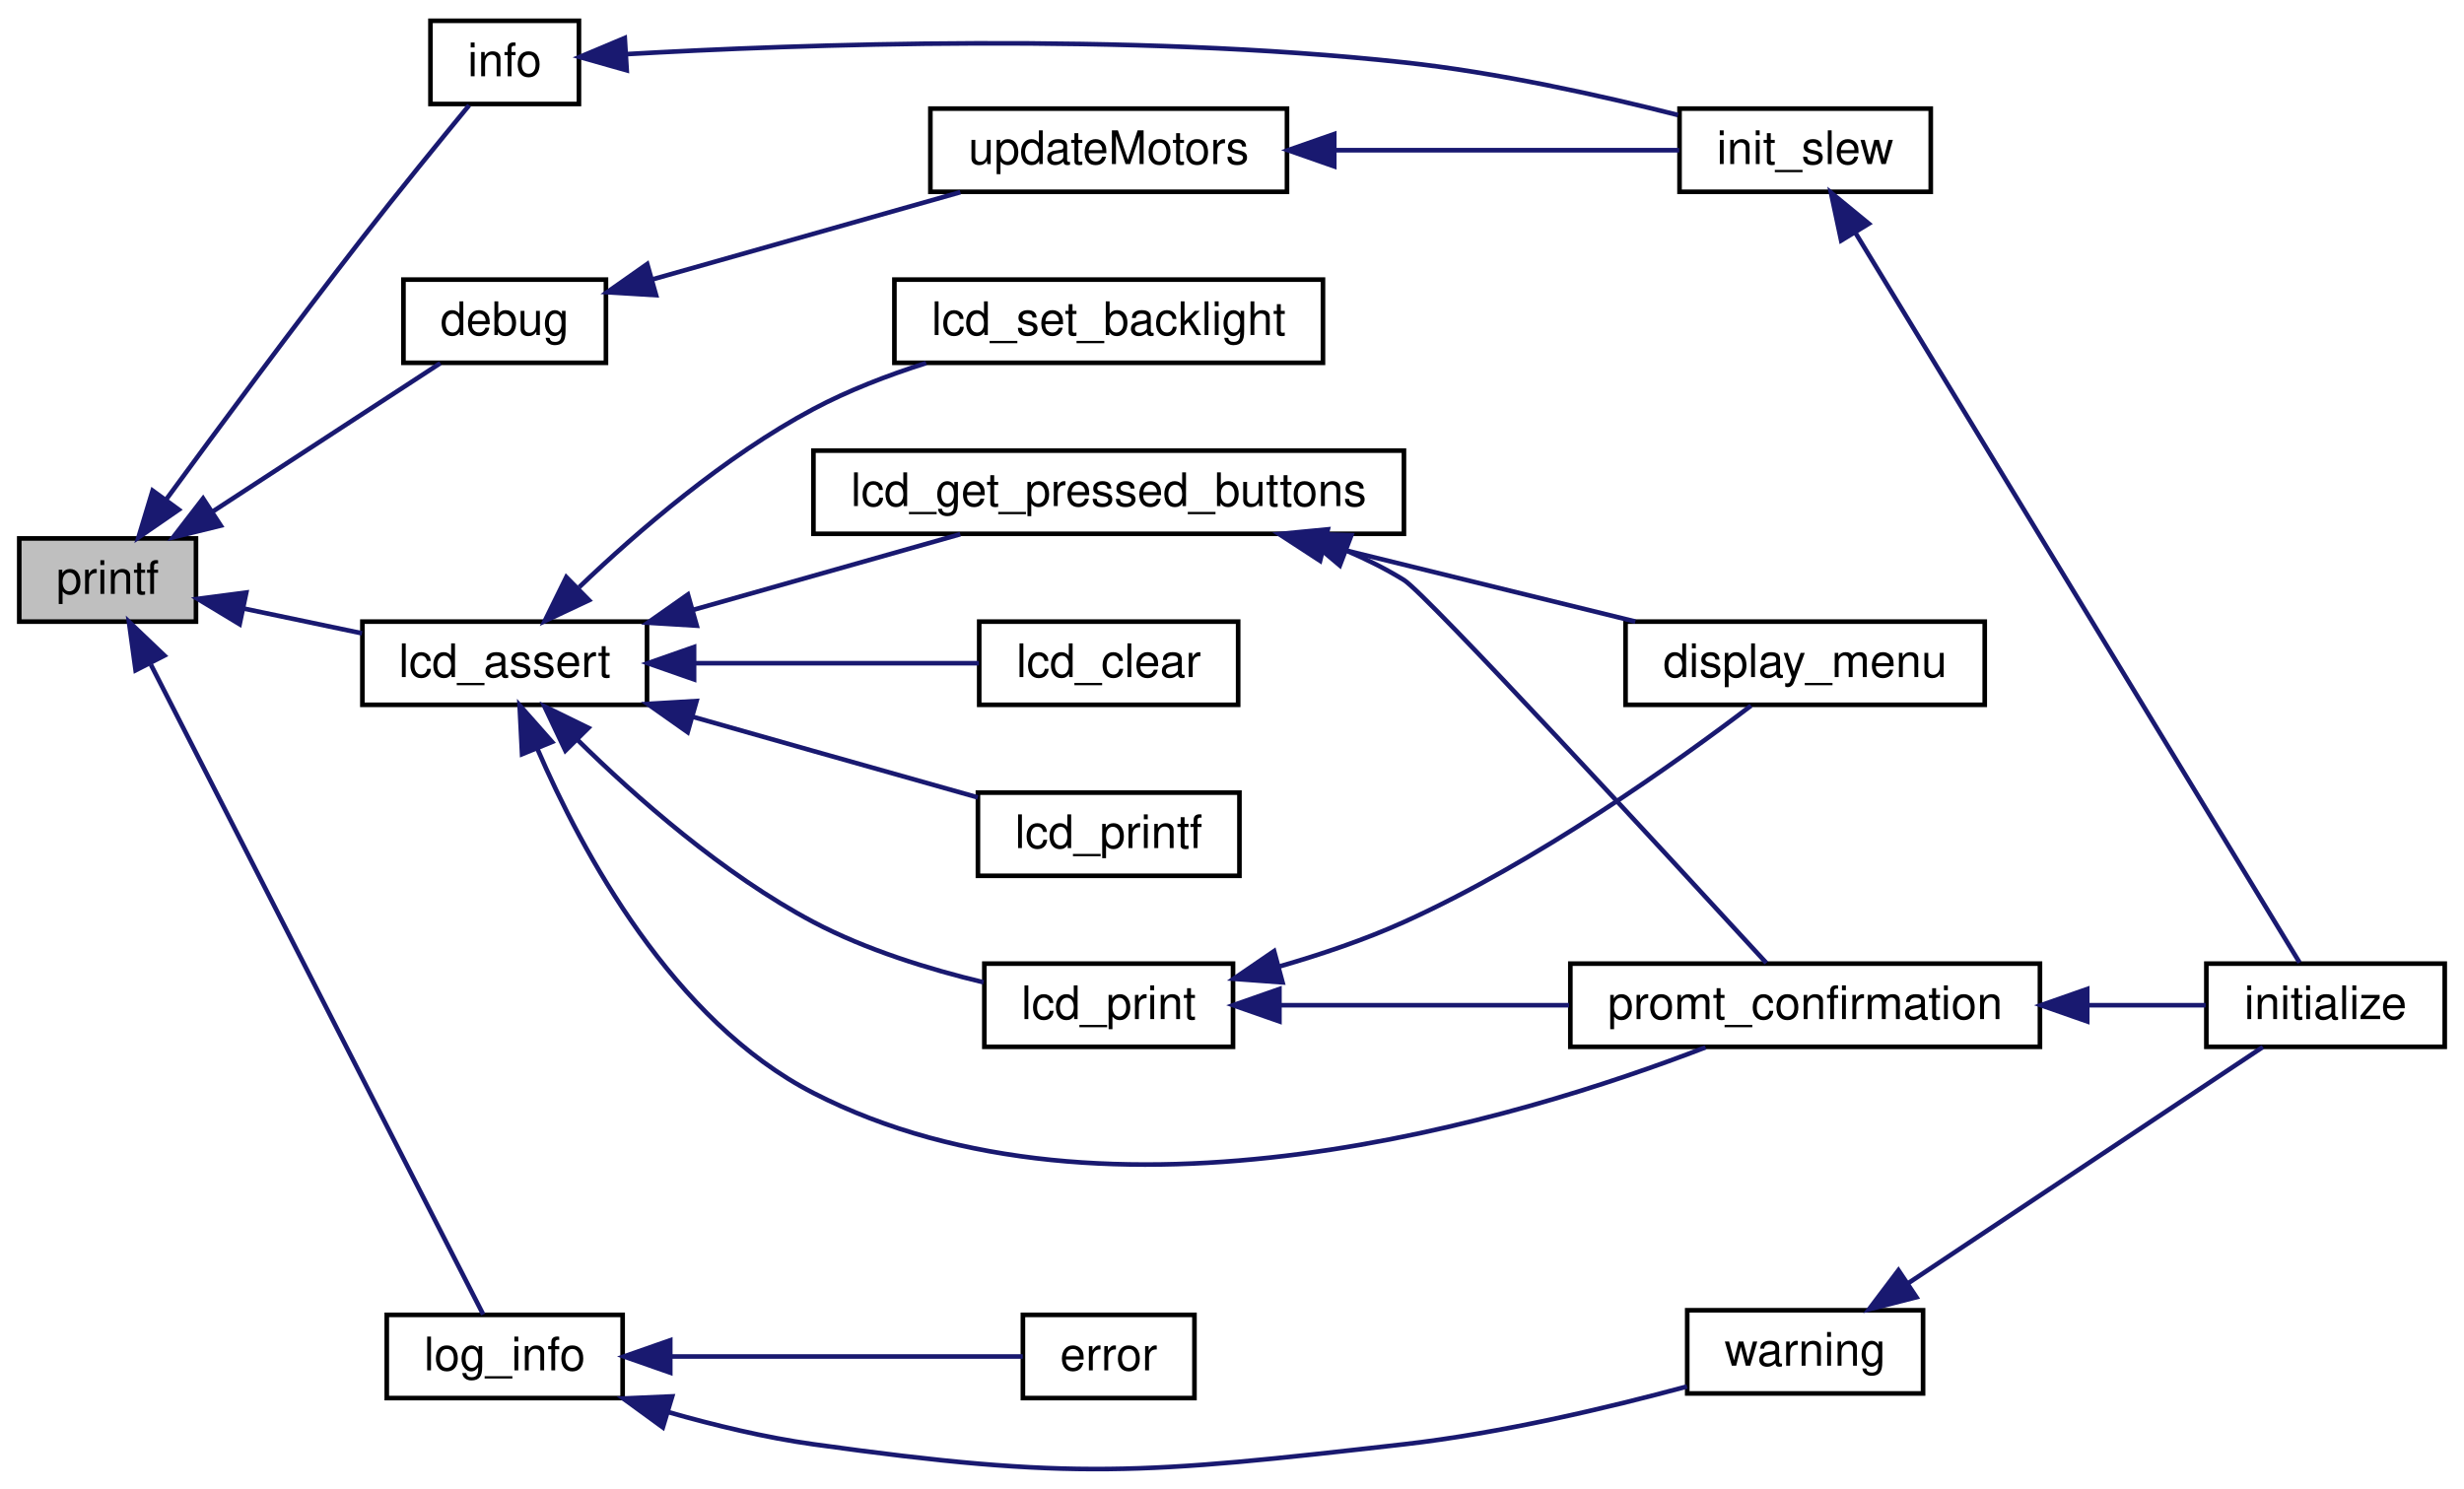
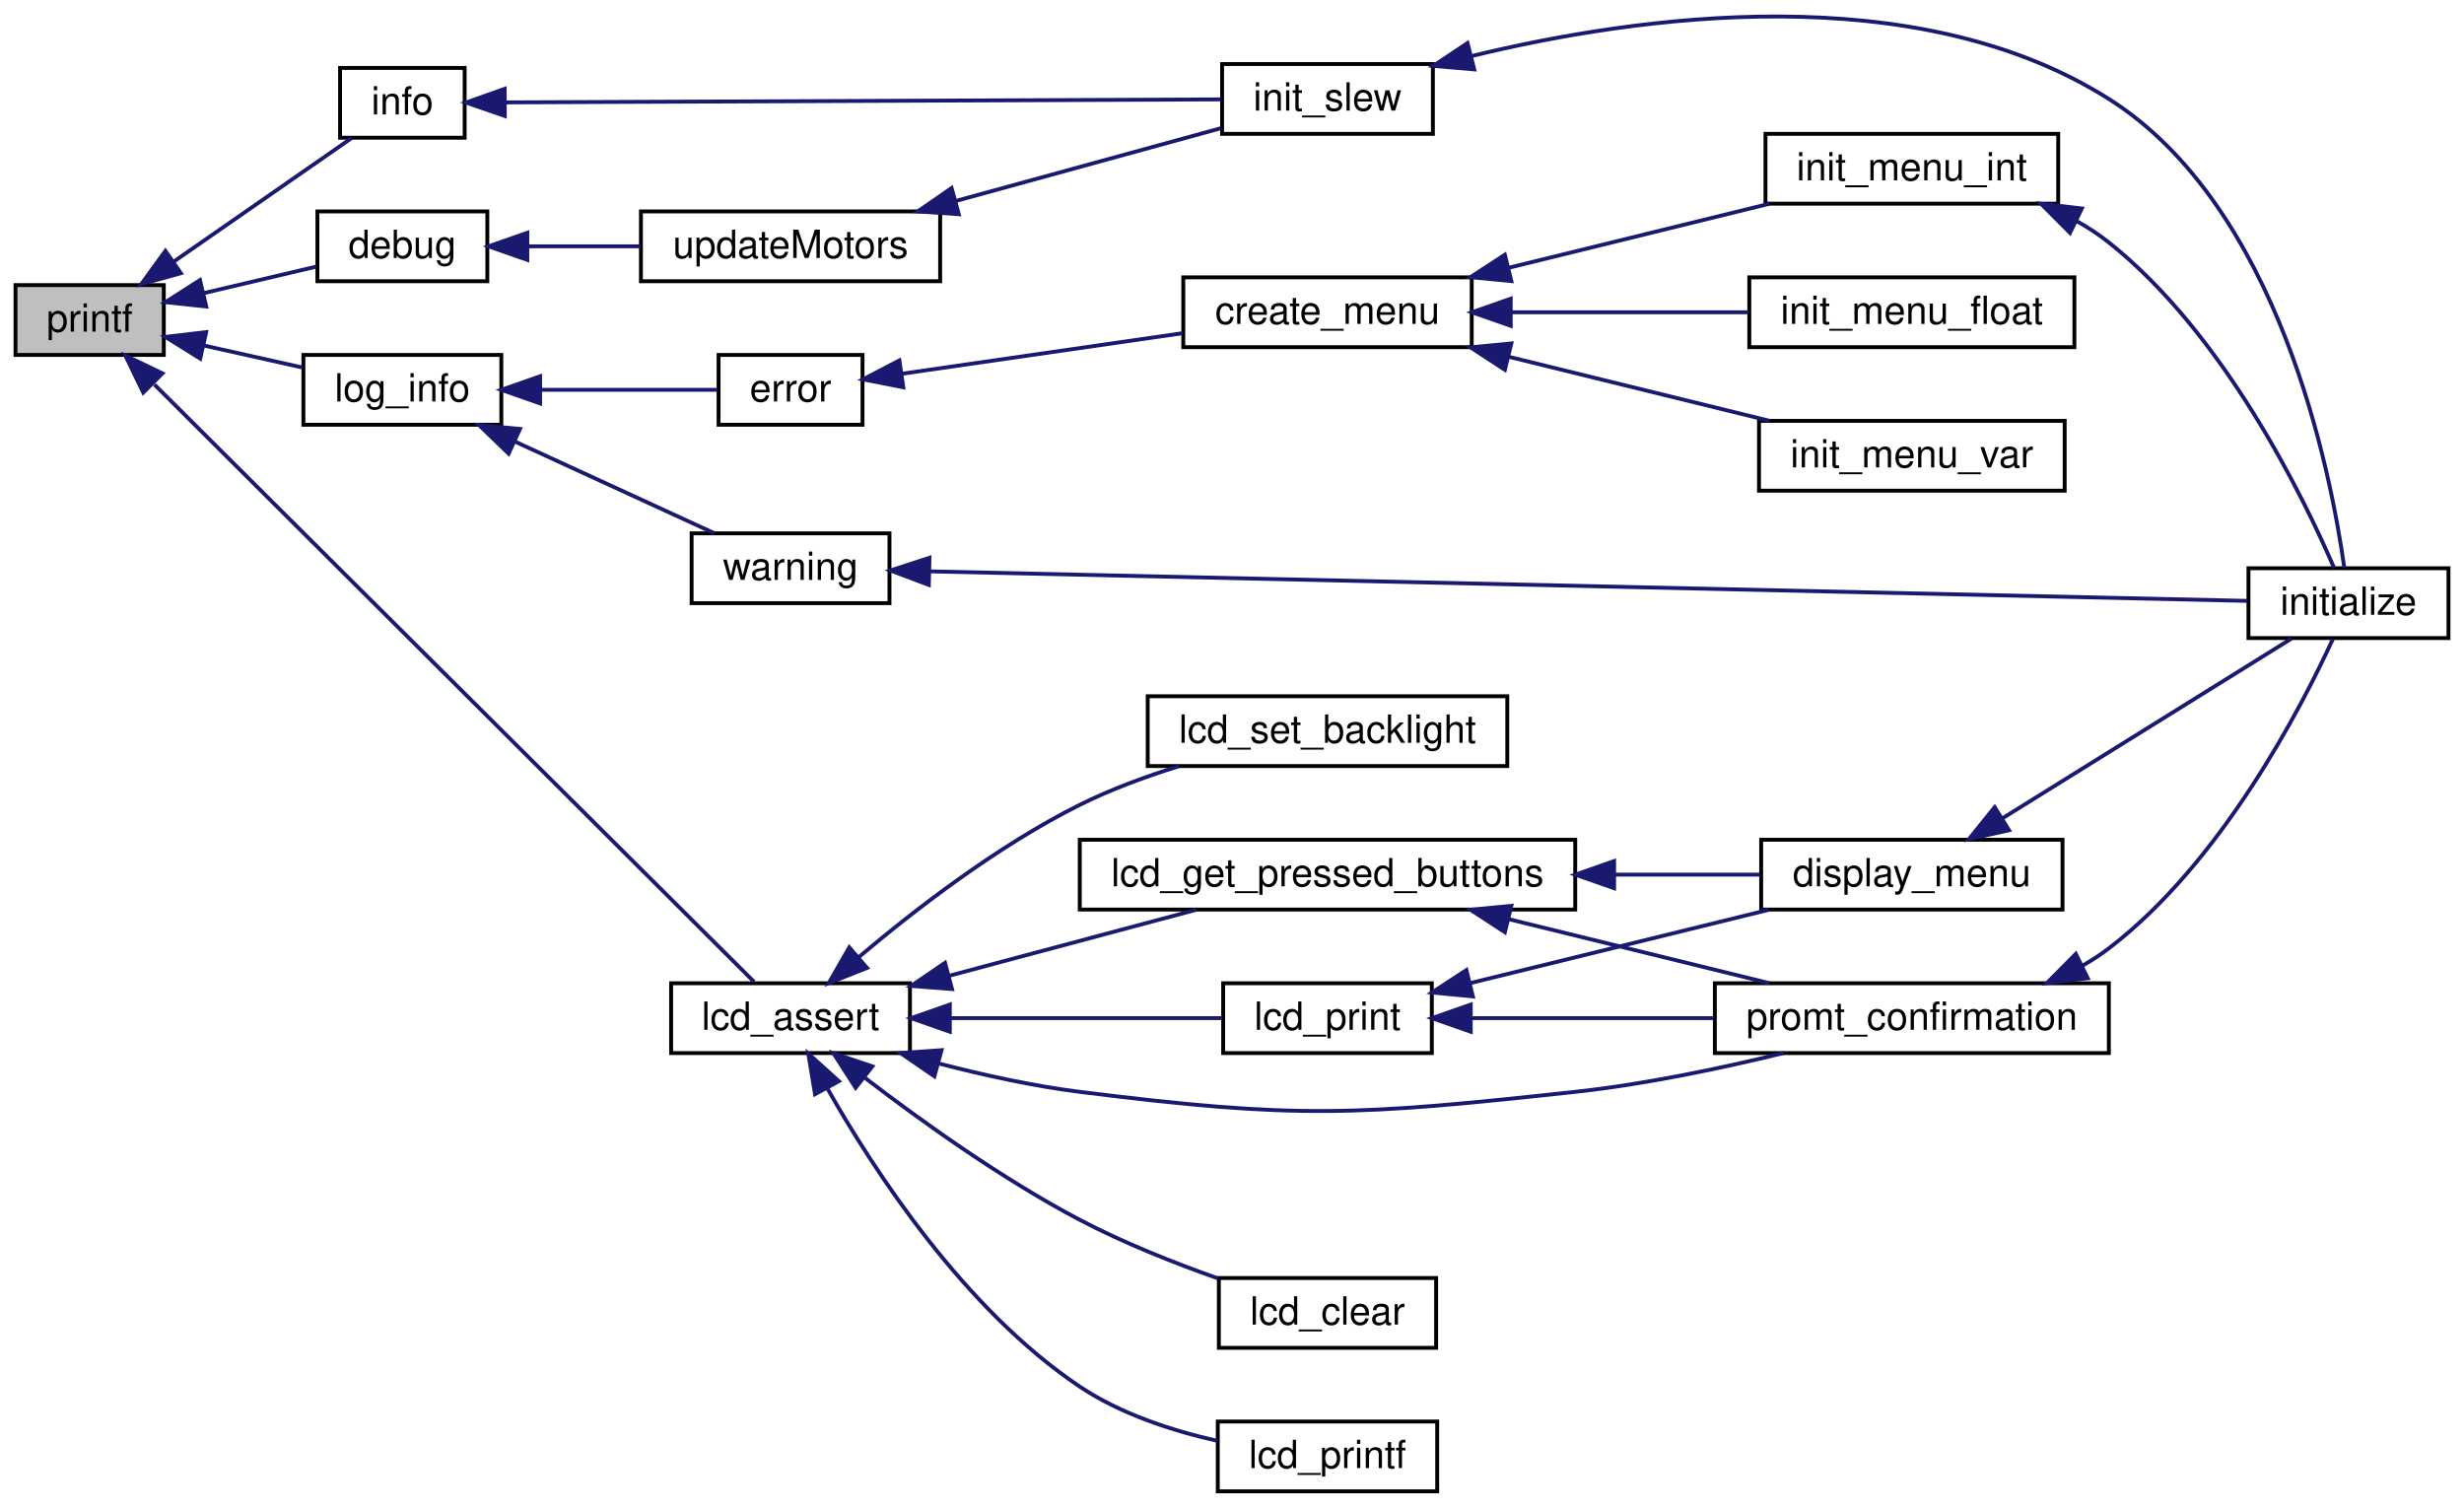
- <svg xmlns="http://www.w3.org/2000/svg" xmlns:xlink="http://www.w3.org/1999/xlink" width="533pt" height="322pt" viewBox="0.00 0.00 532.72 322.03">
-   <g id="graph0" class="graph" transform="scale(1 1) rotate(0) translate(4 318.0254)">
+ <svg xmlns="http://www.w3.org/2000/svg" xmlns:xlink="http://www.w3.org/1999/xlink" width="635pt" height="389pt" viewBox="0.00 0.00 635.32 388.82">
+   <g id="graph0" class="graph" transform="scale(1 1) rotate(0) translate(4 384.8235)">
    <g id="node1" class="node">
-       <polygon fill="#bfbfbf" stroke="#000000" points="0,-183.525 0,-201.525 38.231,-201.525 38.231,-183.525 0,-183.525" />
-       <text text-anchor="middle" x="19.116" y="-189.525" font-family="Helvetica,sans-Serif" font-size="10.00" fill="#000000">printf</text>
+       <polygon fill="#bfbfbf" stroke="#000000" points="0,-293.5 0,-311.5 38.231,-311.5 38.231,-293.5 0,-293.5" />
+       <text text-anchor="middle" x="19.116" y="-299.5" font-family="Helvetica,sans-Serif" font-size="10.00" fill="#000000">printf</text>
    </g>
    <g id="node2" class="node">
      <g id="a_node2">
        <a xlink:href="log_8c.html#af3668f40d1ad1b4f3418869ac9a31f34" target="_top" xlink:title="prints a info message ">
-           <polygon fill="none" stroke="#000000" points="83.116,-239.525 83.116,-257.525 126.923,-257.525 126.923,-239.525 83.116,-239.525" />
-           <text text-anchor="middle" x="105.019" y="-245.525" font-family="Helvetica,sans-Serif" font-size="10.00" fill="#000000">debug</text>
+           <polygon fill="none" stroke="#000000" points="77.842,-312.5 77.842,-330.5 121.65,-330.5 121.65,-312.5 77.842,-312.5" />
+           <text text-anchor="middle" x="99.746" y="-318.5" font-family="Helvetica,sans-Serif" font-size="10.00" fill="#000000">debug</text>
        </a>
      </g>
    </g>
    <g id="edge1" class="edge">
-       <path fill="none" stroke="#191970" d="M41.891,-207.373C57.537,-217.572 77.805,-230.784 91.098,-239.45" />
-       <polygon fill="#191970" stroke="#191970" points="43.59,-204.302 33.301,-201.773 39.767,-210.166 43.59,-204.302" />
+       <path fill="none" stroke="#191970" d="M48.567,-309.44C58.144,-311.697 68.606,-314.162 77.56,-316.272" />
+       <polygon fill="#191970" stroke="#191970" points="49.17,-305.986 38.634,-307.099 47.565,-312.8 49.17,-305.986" />
    </g>
    <g id="node6" class="node">
      <g id="a_node6">
        <a xlink:href="log_8c.html#a1606d750e1bb8de9f9e917172bba3382" target="_top" xlink:title="prints a info message ">
-           <polygon fill="none" stroke="#000000" points="88.958,-295.525 88.958,-313.525 121.081,-313.525 121.081,-295.525 88.958,-295.525" />
-           <text text-anchor="middle" x="105.019" y="-301.525" font-family="Helvetica,sans-Serif" font-size="10.00" fill="#000000">info</text>
+           <polygon fill="none" stroke="#000000" points="83.685,-349.5 83.685,-367.5 115.808,-367.5 115.808,-349.5 83.685,-349.5" />
+           <text text-anchor="middle" x="99.746" y="-355.5" font-family="Helvetica,sans-Serif" font-size="10.00" fill="#000000">info</text>
        </a>
      </g>
    </g>
    <g id="edge5" class="edge">
-       <path fill="none" stroke="#191970" d="M31.898,-210.105C42.943,-225.194 59.418,-247.46 74.231,-266.525 81.942,-276.449 91.027,-287.599 97.321,-295.241" />
-       <polygon fill="#191970" stroke="#191970" points="34.508,-207.744 25.785,-201.729 28.853,-211.87 34.508,-207.744" />
+       <path fill="none" stroke="#191970" d="M40.906,-317.634C55.533,-327.793 74.319,-340.84 86.679,-349.425" />
+       <polygon fill="#191970" stroke="#191970" points="42.64,-314.577 32.43,-311.747 38.647,-320.326 42.64,-314.577" />
    </g>
    <g id="node7" class="node">
      <g id="a_node7">
        <a xlink:href="lcd_8c.html#a07f04b524b5ded617d5f193db05ba0ad" target="_top" xlink:title="Asserts the lcd is initialized Works by checking is the File *lcd_port is the default NULL value and ...">
-           <polygon fill="none" stroke="#000000" points="74.231,-165.525 74.231,-183.525 135.808,-183.525 135.808,-165.525 74.231,-165.525" />
-           <text text-anchor="middle" x="105.019" y="-171.525" font-family="Helvetica,sans-Serif" font-size="10.00" fill="#000000">lcd_assert</text>
+           <polygon fill="none" stroke="#000000" points="169.046,-113.5 169.046,-131.5 230.623,-131.5 230.623,-113.5 169.046,-113.5" />
+           <text text-anchor="middle" x="199.834" y="-119.5" font-family="Helvetica,sans-Serif" font-size="10.00" fill="#000000">lcd_assert</text>
        </a>
      </g>
    </g>
    <g id="edge7" class="edge">
-       <path fill="none" stroke="#191970" d="M48.562,-186.355C56.817,-184.626 65.812,-182.741 74.147,-180.994" />
-       <polygon fill="#191970" stroke="#191970" points="47.678,-182.964 38.609,-188.441 49.114,-189.816 47.678,-182.964" />
+       <path fill="none" stroke="#191970" d="M35.826,-285.856C72.971,-248.859 161.4,-160.782 190.426,-131.871" />
+       <polygon fill="#191970" stroke="#191970" points="32.941,-283.789 28.326,-293.326 37.881,-288.749 32.941,-283.789" />
    </g>
    <g id="node15" class="node">
      <g id="a_node15">
        <a xlink:href="log_8c.html#afff22aff6749311a684a559cac3ac8bd" target="_top" xlink:title="log_info">
-           <polygon fill="none" stroke="#000000" points="79.505,-15.525 79.505,-33.525 130.534,-33.525 130.534,-15.525 79.505,-15.525" />
-           <text text-anchor="middle" x="105.019" y="-21.525" font-family="Helvetica,sans-Serif" font-size="10.00" fill="#000000">log_info</text>
-         </a>
-       </g>
-     </g>
-     <g id="edge19" class="edge">
-       <path fill="none" stroke="#191970" d="M28.48,-174.212C46.799,-138.386 86.773,-60.21 100.378,-33.602" />
-       <polygon fill="#191970" stroke="#191970" points="25.171,-172.996 23.734,-183.493 31.403,-176.183 25.171,-172.996" />
+           <polygon fill="none" stroke="#000000" points="74.231,-275.5 74.231,-293.5 125.261,-293.5 125.261,-275.5 74.231,-275.5" />
+           <text text-anchor="middle" x="99.746" y="-281.5" font-family="Helvetica,sans-Serif" font-size="10.00" fill="#000000">log_info</text>
+         </a>
+       </g>
+     </g>
+     <g id="edge20" class="edge">
+       <path fill="none" stroke="#191970" d="M48.407,-295.961C56.787,-294.09 65.855,-292.066 74.005,-290.246" />
+       <polygon fill="#191970" stroke="#191970" points="47.631,-292.548 38.634,-298.143 49.156,-299.38 47.631,-292.548" />
    </g>
    <g id="node3" class="node">
      <g id="a_node3">
        <a xlink:href="slew_8c.html#a807a87c5df438fde21c1e8213906695b" target="_top" xlink:title="Closes the distance between the desired motor value and the current motor value by half for each moto...">
-           <polygon fill="none" stroke="#000000" points="197.108,-276.525 197.108,-294.525 274.255,-294.525 274.255,-276.525 197.108,-276.525" />
-           <text text-anchor="middle" x="235.682" y="-282.525" font-family="Helvetica,sans-Serif" font-size="10.00" fill="#000000">updateMotors</text>
+           <polygon fill="none" stroke="#000000" points="161.261,-312.5 161.261,-330.5 238.408,-330.5 238.408,-312.5 161.261,-312.5" />
+           <text text-anchor="middle" x="199.834" y="-318.5" font-family="Helvetica,sans-Serif" font-size="10.00" fill="#000000">updateMotors</text>
        </a>
      </g>
    </g>
    <g id="edge2" class="edge">
-       <path fill="none" stroke="#191970" d="M136.893,-257.551C157.153,-263.288 183.292,-270.69 203.593,-276.439" />
-       <polygon fill="#191970" stroke="#191970" points="137.76,-254.159 127.185,-254.802 135.853,-260.894 137.76,-254.159" />
+       <path fill="none" stroke="#191970" d="M131.972,-321.5C141.269,-321.5 151.51,-321.5 161.156,-321.5" />
+       <polygon fill="#191970" stroke="#191970" points="131.959,-318 121.959,-321.5 131.959,-325 131.959,-318" />
    </g>
    <g id="node4" class="node">
      <g id="a_node4">
        <a xlink:href="slew_8c.html#a321758941d88b75783955c819bb75005" target="_top" xlink:title="Initializes the slew rate controller. ">
-           <polygon fill="none" stroke="#000000" points="359.176,-276.525 359.176,-294.525 413.526,-294.525 413.526,-276.525 359.176,-276.525" />
-           <text text-anchor="middle" x="386.351" y="-282.525" font-family="Helvetica,sans-Serif" font-size="10.00" fill="#000000">init_slew</text>
+           <polygon fill="none" stroke="#000000" points="311.107,-350.5 311.107,-368.5 365.457,-368.5 365.457,-350.5 311.107,-350.5" />
+           <text text-anchor="middle" x="338.282" y="-356.5" font-family="Helvetica,sans-Serif" font-size="10.00" fill="#000000">init_slew</text>
        </a>
      </g>
    </g>
    <g id="edge3" class="edge">
-       <path fill="none" stroke="#191970" d="M284.759,-285.525C309.437,-285.525 338.411,-285.525 359.088,-285.525" />
-       <polygon fill="#191970" stroke="#191970" points="284.483,-282.026 274.483,-285.525 284.483,-289.026 284.483,-282.026" />
+       <path fill="none" stroke="#191970" d="M242.524,-333.217C264.775,-339.324 291.336,-346.615 310.834,-351.966" />
+       <polygon fill="#191970" stroke="#191970" points="243.214,-329.777 232.645,-330.505 241.362,-336.527 243.214,-329.777" />
    </g>
    <g id="node5" class="node">
      <g id="a_node5">
        <a xlink:href="init_8c.html#a25a40b6614565f755233080a384c35f1" target="_top" xlink:title="initialize">
-           <polygon fill="none" stroke="#000000" points="473.147,-91.525 473.147,-109.525 524.718,-109.525 524.718,-91.525 473.147,-91.525" />
-           <text text-anchor="middle" x="498.932" y="-97.525" font-family="Helvetica,sans-Serif" font-size="10.00" fill="#000000">initialize</text>
+           <polygon fill="none" stroke="#000000" points="575.747,-220.5 575.747,-238.5 627.318,-238.5 627.318,-220.5 575.747,-220.5" />
+           <text text-anchor="middle" x="601.533" y="-226.5" font-family="Helvetica,sans-Serif" font-size="10.00" fill="#000000">initialize</text>
        </a>
      </g>
    </g>
    <g id="edge4" class="edge">
-       <path fill="none" stroke="#191970" d="M397.187,-267.719C420.677,-229.119 475.599,-138.868 493.315,-109.755" />
-       <polygon fill="#191970" stroke="#191970" points="394.143,-265.989 391.934,-276.351 400.123,-269.628 394.143,-265.989" />
+       <path fill="none" stroke="#191970" d="M375.346,-370.536C418.415,-381.023 489.928,-390.982 539.747,-359.5 583.686,-331.734 597.012,-263.267 600.465,-238.569" />
+       <polygon fill="#191970" stroke="#191970" points="376.118,-367.12 365.562,-368.024 374.378,-373.901 376.118,-367.12" />
    </g>
    <g id="edge6" class="edge">
-       <path fill="none" stroke="#191970" d="M131.301,-306.312C168.774,-308.454 239.656,-311.005 299.556,-304.525 319.646,-302.352 341.903,-297.428 358.848,-293.137" />
-       <polygon fill="#191970" stroke="#191970" points="131.418,-302.813 121.223,-305.699 130.992,-309.8 131.418,-302.813" />
+       <path fill="none" stroke="#191970" d="M126.416,-358.612C172.03,-358.803 264.569,-359.191 310.761,-359.385" />
+       <polygon fill="#191970" stroke="#191970" points="126.156,-355.111 116.142,-358.569 126.127,-362.111 126.156,-355.111" />
    </g>
    <g id="node8" class="node">
      <g id="a_node8">
        <a xlink:href="lcd_8c.html#ac7b3225ccc82fcbe067ba9da934f010d" target="_top" xlink:title="Returns the pressed buttons. ">
-           <polygon fill="none" stroke="#000000" points="171.808,-202.525 171.808,-220.525 299.556,-220.525 299.556,-202.525 171.808,-202.525" />
-           <text text-anchor="middle" x="235.682" y="-208.525" font-family="Helvetica,sans-Serif" font-size="10.00" fill="#000000">lcd_get_pressed_buttons</text>
+           <polygon fill="none" stroke="#000000" points="274.408,-150.5 274.408,-168.5 402.156,-168.5 402.156,-150.5 274.408,-150.5" />
+           <text text-anchor="middle" x="338.282" y="-156.5" font-family="Helvetica,sans-Serif" font-size="10.00" fill="#000000">lcd_get_pressed_buttons</text>
        </a>
      </g>
    </g>
    <g id="edge8" class="edge">
-       <path fill="none" stroke="#191970" d="M145.688,-186.042C164.329,-191.32 186.11,-197.488 203.574,-202.433" />
-       <polygon fill="#191970" stroke="#191970" points="146.56,-182.651 135.985,-183.294 144.653,-189.386 146.56,-182.651" />
+       <path fill="none" stroke="#191970" d="M240.796,-133.447C261.053,-138.861 285.209,-145.316 304.407,-150.447" />
+       <polygon fill="#191970" stroke="#191970" points="241.47,-130.004 230.905,-130.804 239.662,-136.767 241.47,-130.004" />
    </g>
    <g id="node9" class="node">
      <g id="a_node9">
        <a xlink:href="lcd_8c.html#a99f4683e1990edf624ab216bf327cba4" target="_top" xlink:title="Prompts the user to confirm a string. User must press middle button to confirm. Function is not threa...">
-           <polygon fill="none" stroke="#000000" points="335.556,-91.525 335.556,-109.525 437.147,-109.525 437.147,-91.525 335.556,-91.525" />
-           <text text-anchor="middle" x="386.351" y="-97.525" font-family="Helvetica,sans-Serif" font-size="10.00" fill="#000000">promt_confirmation</text>
-         </a>
-       </g>
-     </g>
-     <g id="edge18" class="edge">
-       <path fill="none" stroke="#191970" d="M112.082,-156.018C121.742,-133.66 141.423,-97.112 171.808,-81.525 235.687,-48.755 324.428,-75.828 364.806,-91.412" />
-       <polygon fill="#191970" stroke="#191970" points="108.778,-154.851 108.244,-165.432 115.26,-157.494 108.778,-154.851" />
+           <polygon fill="none" stroke="#000000" points="438.156,-113.5 438.156,-131.5 539.747,-131.5 539.747,-113.5 438.156,-113.5" />
+           <text text-anchor="middle" x="488.952" y="-119.5" font-family="Helvetica,sans-Serif" font-size="10.00" fill="#000000">promt_confirmation</text>
+         </a>
+       </g>
+     </g>
+     <g id="edge19" class="edge">
+       <path fill="none" stroke="#191970" d="M237.999,-110.83C249.579,-107.819 262.412,-105.004 274.408,-103.5 330.744,-96.436 345.709,-97.394 402.156,-103.5 420.099,-105.441 439.771,-109.576 455.843,-113.495" />
+       <polygon fill="#191970" stroke="#191970" points="236.927,-107.494 228.198,-113.499 238.766,-114.248 236.927,-107.494" />
    </g>
    <g id="node11" class="node">
      <g id="a_node11">
        <a xlink:href="lcd_8c.html#a35c08b1fa742e650f4873939707b893b" target="_top" xlink:title="Clears the lcd. ">
-           <polygon fill="none" stroke="#000000" points="207.672,-165.525 207.672,-183.525 263.691,-183.525 263.691,-165.525 207.672,-165.525" />
-           <text text-anchor="middle" x="235.682" y="-171.525" font-family="Helvetica,sans-Serif" font-size="10.00" fill="#000000">lcd_clear</text>
-         </a>
-       </g>
-     </g>
-     <g id="edge12" class="edge">
-       <path fill="none" stroke="#191970" d="M146.083,-174.525C166.106,-174.525 189.674,-174.525 207.611,-174.525" />
-       <polygon fill="#191970" stroke="#191970" points="145.985,-171.025 135.985,-174.525 145.985,-178.025 145.985,-171.025" />
+           <polygon fill="none" stroke="#000000" points="310.272,-37.5 310.272,-55.5 366.292,-55.5 366.292,-37.5 310.272,-37.5" />
+           <text text-anchor="middle" x="338.282" y="-43.5" font-family="Helvetica,sans-Serif" font-size="10.00" fill="#000000">lcd_clear</text>
+         </a>
+       </g>
+     </g>
+     <g id="edge13" class="edge">
+       <path fill="none" stroke="#191970" d="M219.093,-107.058C233.668,-95.882 254.51,-80.965 274.408,-70.5 285.627,-64.6 298.626,-59.439 309.957,-55.431" />
+       <polygon fill="#191970" stroke="#191970" points="216.621,-104.547 210.892,-113.46 220.928,-110.066 216.621,-104.547" />
    </g>
    <g id="node12" class="node">
      <g id="a_node12">
        <a xlink:href="lcd_8c.html#adabd3f7cdda45119604b488caf22bba8" target="_top" xlink:title="prints a string to a line on the lcd ">
-           <polygon fill="none" stroke="#000000" points="208.783,-91.525 208.783,-109.525 262.581,-109.525 262.581,-91.525 208.783,-91.525" />
-           <text text-anchor="middle" x="235.682" y="-97.525" font-family="Helvetica,sans-Serif" font-size="10.00" fill="#000000">lcd_print</text>
-         </a>
-       </g>
-     </g>
-     <g id="edge13" class="edge">
-       <path fill="none" stroke="#191970" d="M120.663,-158.047C133.364,-145.554 152.309,-128.831 171.808,-118.525 183.216,-112.496 196.868,-108.297 208.617,-105.481" />
-       <polygon fill="#191970" stroke="#191970" points="118.15,-155.609 113.612,-165.183 123.13,-160.529 118.15,-155.609" />
+           <polygon fill="none" stroke="#000000" points="311.383,-113.5 311.383,-131.5 365.181,-131.5 365.181,-113.5 311.383,-113.5" />
+           <text text-anchor="middle" x="338.282" y="-119.5" font-family="Helvetica,sans-Serif" font-size="10.00" fill="#000000">lcd_print</text>
+         </a>
+       </g>
+     </g>
+     <g id="edge14" class="edge">
+       <path fill="none" stroke="#191970" d="M240.928,-122.5C263.58,-122.5 291.075,-122.5 311.06,-122.5" />
+       <polygon fill="#191970" stroke="#191970" points="240.905,-119 230.905,-122.5 240.905,-126 240.905,-119" />
    </g>
    <g id="node13" class="node">
      <g id="a_node13">
        <a xlink:href="lcd_8c.html#aa0d4ca88701dfecf98796e2028482b69" target="_top" xlink:title="prints a formated string to a line on the lcd. Smilar to printf ">
-           <polygon fill="none" stroke="#000000" points="207.394,-128.525 207.394,-146.525 263.97,-146.525 263.97,-128.525 207.394,-128.525" />
-           <text text-anchor="middle" x="235.682" y="-134.525" font-family="Helvetica,sans-Serif" font-size="10.00" fill="#000000">lcd_printf</text>
-         </a>
-       </g>
-     </g>
-     <g id="edge16" class="edge">
-       <path fill="none" stroke="#191970" d="M145.776,-162.913C154.372,-160.469 163.387,-157.91 171.808,-155.525 183.447,-152.23 196.284,-148.609 207.378,-145.485" />
-       <polygon fill="#191970" stroke="#191970" points="144.599,-159.609 135.939,-165.712 146.515,-166.342 144.599,-159.609" />
+           <polygon fill="none" stroke="#000000" points="309.994,-.5 309.994,-18.5 366.57,-18.5 366.57,-.5 309.994,-.5" />
+           <text text-anchor="middle" x="338.282" y="-6.5" font-family="Helvetica,sans-Serif" font-size="10.00" fill="#000000">lcd_printf</text>
+         </a>
+       </g>
+     </g>
+     <g id="edge17" class="edge">
+       <path fill="none" stroke="#191970" d="M209.22,-104.57C221.395,-83.065 244.643,-47.428 274.408,-27.5 284.939,-20.449 298.213,-16.134 309.929,-13.506" />
+       <polygon fill="#191970" stroke="#191970" points="206.147,-102.896 204.423,-113.35 212.289,-106.253 206.147,-102.896" />
    </g>
    <g id="node14" class="node">
      <g id="a_node14">
        <a xlink:href="lcd_8c.html#a245902a4d48a6d9bd1ab308bf9b7e6b5" target="_top" xlink:title="sets the backlight of the lcd ">
-           <polygon fill="none" stroke="#000000" points="189.325,-239.525 189.325,-257.525 282.039,-257.525 282.039,-239.525 189.325,-239.525" />
-           <text text-anchor="middle" x="235.682" y="-245.525" font-family="Helvetica,sans-Serif" font-size="10.00" fill="#000000">lcd_set_backlight</text>
-         </a>
-       </g>
-     </g>
-     <g id="edge17" class="edge">
-       <path fill="none" stroke="#191970" d="M121.121,-190.966C133.87,-203.148 152.663,-219.338 171.808,-229.525 179.366,-233.547 187.891,-236.831 196.194,-239.469" />
-       <polygon fill="#191970" stroke="#191970" points="123.257,-188.159 113.673,-183.643 118.35,-193.15 123.257,-188.159" />
+           <polygon fill="none" stroke="#000000" points="291.925,-187.5 291.925,-205.5 384.639,-205.5 384.639,-187.5 291.925,-187.5" />
+           <text text-anchor="middle" x="338.282" y="-193.5" font-family="Helvetica,sans-Serif" font-size="10.00" fill="#000000">lcd_set_backlight</text>
+         </a>
+       </g>
+     </g>
+     <g id="edge18" class="edge">
+       <path fill="none" stroke="#191970" d="M217.332,-138.155C231.759,-150.355 253.224,-166.944 274.408,-177.5 282.382,-181.473 291.337,-184.775 299.963,-187.45" />
+       <polygon fill="#191970" stroke="#191970" points="219.559,-135.453 209.706,-131.557 214.979,-140.747 219.559,-135.453" />
    </g>
    <g id="edge9" class="edge">
-       <path fill="none" stroke="#191970" d="M287.175,-198.857C291.493,-197.01 295.683,-194.91 299.556,-192.525 304.347,-189.576 357.123,-132.355 377.96,-109.673" />
-       <polygon fill="#191970" stroke="#191970" points="285.689,-195.677 277.59,-202.508 288.181,-202.219 285.689,-195.677" />
+       <path fill="none" stroke="#191970" d="M385.098,-148.003C406.713,-142.695 432.002,-136.485 452.214,-131.522" />
+       <polygon fill="#191970" stroke="#191970" points="384.017,-144.665 375.14,-150.449 385.686,-151.463 384.017,-144.665" />
    </g>
    <g id="node10" class="node">
      <g id="a_node10">
        <a xlink:href="menu_8c.html#abfadedb104f89f672dd3045499975a71" target="_top" xlink:title="Displays a menu context, but does not display.  Menu must be freed or will cause memory leak!  Will e...">
-           <polygon fill="none" stroke="#000000" points="347.499,-165.525 347.499,-183.525 425.203,-183.525 425.203,-165.525 347.499,-165.525" />
-           <text text-anchor="middle" x="386.351" y="-171.525" font-family="Helvetica,sans-Serif" font-size="10.00" fill="#000000">display_menu</text>
+           <polygon fill="none" stroke="#000000" points="450.1,-150.5 450.1,-168.5 527.804,-168.5 527.804,-150.5 450.1,-150.5" />
+           <text text-anchor="middle" x="488.952" y="-156.5" font-family="Helvetica,sans-Serif" font-size="10.00" fill="#000000">display_menu</text>
        </a>
      </g>
    </g>
    <g id="edge11" class="edge">
-       <path fill="none" stroke="#191970" d="M282.498,-200.029C304.112,-194.721 329.402,-188.511 349.613,-183.547" />
-       <polygon fill="#191970" stroke="#191970" points="281.416,-196.69 272.539,-202.474 283.086,-203.488 281.416,-196.69" />
+       <path fill="none" stroke="#191970" d="M412.5,-159.5C425.415,-159.5 438.375,-159.5 449.86,-159.5" />
+       <polygon fill="#191970" stroke="#191970" points="412.18,-156 402.18,-159.5 412.18,-163 412.18,-156" />
    </g>
    <g id="edge10" class="edge">
-       <path fill="none" stroke="#191970" d="M447.516,-100.525C456.483,-100.525 465.283,-100.525 472.998,-100.525" />
-       <polygon fill="#191970" stroke="#191970" points="447.371,-97.025 437.371,-100.525 447.371,-104.025 447.371,-97.025" />
-     </g>
-     <g id="edge14" class="edge">
-       <path fill="none" stroke="#191970" d="M272.865,-100.525C291.684,-100.525 314.818,-100.525 335.279,-100.525" />
-       <polygon fill="#191970" stroke="#191970" points="272.618,-97.025 262.618,-100.525 272.618,-104.025 272.618,-97.025" />
+       <path fill="none" stroke="#191970" d="M532.853,-135.975C535.271,-137.348 537.591,-138.853 539.747,-140.5 568.747,-162.649 589.276,-202.339 597.519,-220.265" />
+       <polygon fill="#191970" stroke="#191970" points="534.303,-132.788 523.78,-131.554 531.237,-139.081 534.303,-132.788" />
+     </g>
+     <g id="edge12" class="edge">
+       <path fill="none" stroke="#191970" d="M512.252,-173.988C534.66,-187.92 567.846,-208.554 586.811,-220.346" />
+       <polygon fill="#191970" stroke="#191970" points="514.01,-170.959 503.67,-168.651 510.314,-176.904 514.01,-170.959" />
    </g>
    <g id="edge15" class="edge">
-       <path fill="none" stroke="#191970" d="M272.611,-108.913C281.614,-111.504 291.086,-114.704 299.556,-118.525 328.325,-131.506 358.561,-153.107 374.649,-165.34" />
-       <polygon fill="#191970" stroke="#191970" points="273.291,-105.472 262.724,-106.246 271.468,-112.23 273.291,-105.472" />
+       <path fill="none" stroke="#191970" d="M375.466,-122.5C394.285,-122.5 417.419,-122.5 437.88,-122.5" />
+       <polygon fill="#191970" stroke="#191970" points="375.219,-119 365.219,-122.5 375.219,-126 375.219,-119" />
+     </g>
+     <g id="edge16" class="edge">
+       <path fill="none" stroke="#191970" d="M375.113,-131.545C398.501,-137.288 428.661,-144.694 452.061,-150.441" />
+       <polygon fill="#191970" stroke="#191970" points="375.765,-128.101 365.219,-129.115 374.096,-134.899 375.765,-128.101" />
    </g>
    <g id="node16" class="node">
      <g id="a_node16">
        <a xlink:href="log_8c.html#a8e5bb8a2a372f5b066ff7af7044584c1" target="_top" xlink:title="prints a error message and displays on lcd. Only will print and display if log_level is greater than ...">
-           <polygon fill="none" stroke="#000000" points="217.125,-15.525 217.125,-33.525 254.238,-33.525 254.238,-15.525 217.125,-15.525" />
-           <text text-anchor="middle" x="235.682" y="-21.525" font-family="Helvetica,sans-Serif" font-size="10.00" fill="#000000">error</text>
-         </a>
-       </g>
-     </g>
-     <g id="edge20" class="edge">
-       <path fill="none" stroke="#191970" d="M140.917,-24.525C165.584,-24.525 197.329,-24.525 217.093,-24.525" />
-       <polygon fill="#191970" stroke="#191970" points="140.834,-21.026 130.834,-24.525 140.834,-28.026 140.834,-21.026" />
+           <polygon fill="none" stroke="#000000" points="181.278,-275.5 181.278,-293.5 218.391,-293.5 218.391,-275.5 181.278,-275.5" />
+           <text text-anchor="middle" x="199.834" y="-281.5" font-family="Helvetica,sans-Serif" font-size="10.00" fill="#000000">error</text>
+         </a>
+       </g>
+     </g>
+     <g id="edge21" class="edge">
+       <path fill="none" stroke="#191970" d="M135.508,-284.5C150.876,-284.5 168.206,-284.5 181.003,-284.5" />
+       <polygon fill="#191970" stroke="#191970" points="135.262,-281 125.262,-284.5 135.262,-288 135.262,-281" />
+     </g>
+     <g id="node21" class="node">
+       <g id="a_node21">
+         <a xlink:href="log_8c.html#a0bec2cf5fff7f607bc510b74aba9887c" target="_top" xlink:title="prints a warning message and displays on lcd. Only will print and display if log_level is greater tha...">
+           <polygon fill="none" stroke="#000000" points="174.325,-229.5 174.325,-247.5 225.344,-247.5 225.344,-229.5 174.325,-229.5" />
+           <text text-anchor="middle" x="199.834" y="-235.5" font-family="Helvetica,sans-Serif" font-size="10.00" fill="#000000">warning</text>
+         </a>
+       </g>
+     </g>
+     <g id="edge27" class="edge">
+       <path fill="none" stroke="#191970" d="M128.729,-271.18C145.22,-263.601 165.444,-254.306 180.101,-247.569" />
+       <polygon fill="#191970" stroke="#191970" points="127.145,-268.056 119.52,-275.412 130.068,-274.416 127.145,-268.056" />
    </g>
    <g id="node17" class="node">
      <g id="a_node17">
-         <a xlink:href="log_8c.html#a0bec2cf5fff7f607bc510b74aba9887c" target="_top" xlink:title="prints a warning message and displays on lcd. Only will print and display if log_level is greater tha...">
-           <polygon fill="none" stroke="#000000" points="360.841,-16.525 360.841,-34.525 411.861,-34.525 411.861,-16.525 360.841,-16.525" />
-           <text text-anchor="middle" x="386.351" y="-22.525" font-family="Helvetica,sans-Serif" font-size="10.00" fill="#000000">warning</text>
-         </a>
-       </g>
-     </g>
-     <g id="edge21" class="edge">
-       <path fill="none" stroke="#191970" d="M140.329,-12.511C150.379,-9.633 161.42,-6.974 171.808,-5.525 228.04,2.318 243.142,.89 299.556,-5.525 320.451,-7.902 343.641,-13.398 360.791,-18.028" />
-       <polygon fill="#191970" stroke="#191970" points="139.232,-9.186 130.669,-15.427 141.254,-15.888 139.232,-9.186" />
+         <a xlink:href="menu_8c.html#adcee778eac0edb821427d32949106dc5" target="_top" xlink:title="create_menu">
+           <polygon fill="none" stroke="#000000" points="301.098,-295.5 301.098,-313.5 375.467,-313.5 375.467,-295.5 301.098,-295.5" />
+           <text text-anchor="middle" x="338.282" y="-301.5" font-family="Helvetica,sans-Serif" font-size="10.00" fill="#000000">create_menu</text>
+         </a>
+       </g>
    </g>
    <g id="edge22" class="edge">
-       <path fill="none" stroke="#191970" d="M408.56,-40.321C431.424,-55.552 466.319,-78.799 485.366,-91.488" />
-       <polygon fill="#191970" stroke="#191970" points="410.419,-37.353 400.156,-34.722 406.538,-43.179 410.419,-37.353" />
+       <path fill="none" stroke="#191970" d="M228.419,-288.629C249.412,-291.662 278.125,-295.81 300.932,-299.104" />
+       <polygon fill="#191970" stroke="#191970" points="228.904,-285.163 218.506,-287.197 227.903,-292.091 228.904,-285.163" />
+     </g>
+     <g id="node18" class="node">
+       <g id="a_node18">
+         <a xlink:href="menu_8c.html#a3529988b0a7c12cb3f2ebb3cf5595594" target="_top" xlink:title="Creates a menu context, but does not display.  Menu must be freed or will cause memory leak  ...">
+           <polygon fill="none" stroke="#000000" points="449.545,-258.5 449.545,-276.5 528.358,-276.5 528.358,-258.5 449.545,-258.5" />
+           <text text-anchor="middle" x="488.952" y="-264.5" font-family="Helvetica,sans-Serif" font-size="10.00" fill="#000000">init_menu_var</text>
+         </a>
+       </g>
+     </g>
+     <g id="edge23" class="edge">
+       <path fill="none" stroke="#191970" d="M385.098,-293.003C406.713,-287.695 432.002,-281.485 452.214,-276.522" />
+       <polygon fill="#191970" stroke="#191970" points="384.017,-289.665 375.14,-295.449 385.686,-296.463 384.017,-289.665" />
+     </g>
+     <g id="node19" class="node">
+       <g id="a_node19">
+         <a xlink:href="menu_8c.html#ac8efedba760ec35ebf841ab19543ba5a" target="_top" xlink:title="Creates a menu context, but does not display.  Menu must be freed or will cause memory leak  ...">
+           <polygon fill="none" stroke="#000000" points="451.21,-332.5 451.21,-350.5 526.693,-350.5 526.693,-332.5 451.21,-332.5" />
+           <text text-anchor="middle" x="488.952" y="-338.5" font-family="Helvetica,sans-Serif" font-size="10.00" fill="#000000">init_menu_int</text>
+         </a>
+       </g>
+     </g>
+     <g id="edge24" class="edge">
+       <path fill="none" stroke="#191970" d="M385.098,-315.997C406.713,-321.305 432.002,-327.515 452.214,-332.478" />
+       <polygon fill="#191970" stroke="#191970" points="385.686,-312.537 375.14,-313.551 384.017,-319.335 385.686,-312.537" />
+     </g>
+     <g id="node20" class="node">
+       <g id="a_node20">
+         <a xlink:href="menu_8c.html#a5abb752733423805f59ef3b92e3c2e57" target="_top" xlink:title="Creates a menu context, but does not display.  Menu must be freed or will cause memory leak!  ...">
+           <polygon fill="none" stroke="#000000" points="447.041,-295.5 447.041,-313.5 530.863,-313.5 530.863,-295.5 447.041,-295.5" />
+           <text text-anchor="middle" x="488.952" y="-301.5" font-family="Helvetica,sans-Serif" font-size="10.00" fill="#000000">init_menu_float</text>
+         </a>
+       </g>
+     </g>
+     <g id="edge26" class="edge">
+       <path fill="none" stroke="#191970" d="M385.761,-304.5C405.339,-304.5 427.837,-304.5 446.819,-304.5" />
+       <polygon fill="#191970" stroke="#191970" points="385.526,-301 375.526,-304.5 385.526,-308 385.526,-301" />
+     </g>
+     <g id="edge25" class="edge">
+       <path fill="none" stroke="#191970" d="M531.389,-328.05C534.342,-326.394 537.167,-324.549 539.747,-322.5 569.499,-298.872 589.911,-256.909 597.845,-238.537" />
+       <polygon fill="#191970" stroke="#191970" points="529.729,-324.965 522.257,-332.476 532.782,-331.264 529.729,-324.965" />
+     </g>
+     <g id="edge28" class="edge">
+       <path fill="none" stroke="#191970" d="M235.616,-237.698C315.31,-235.913 505.861,-231.643 575.488,-230.083" />
+       <polygon fill="#191970" stroke="#191970" points="235.493,-234.2 225.574,-237.923 235.649,-241.198 235.493,-234.2" />
    </g>
  </g>
</svg>
